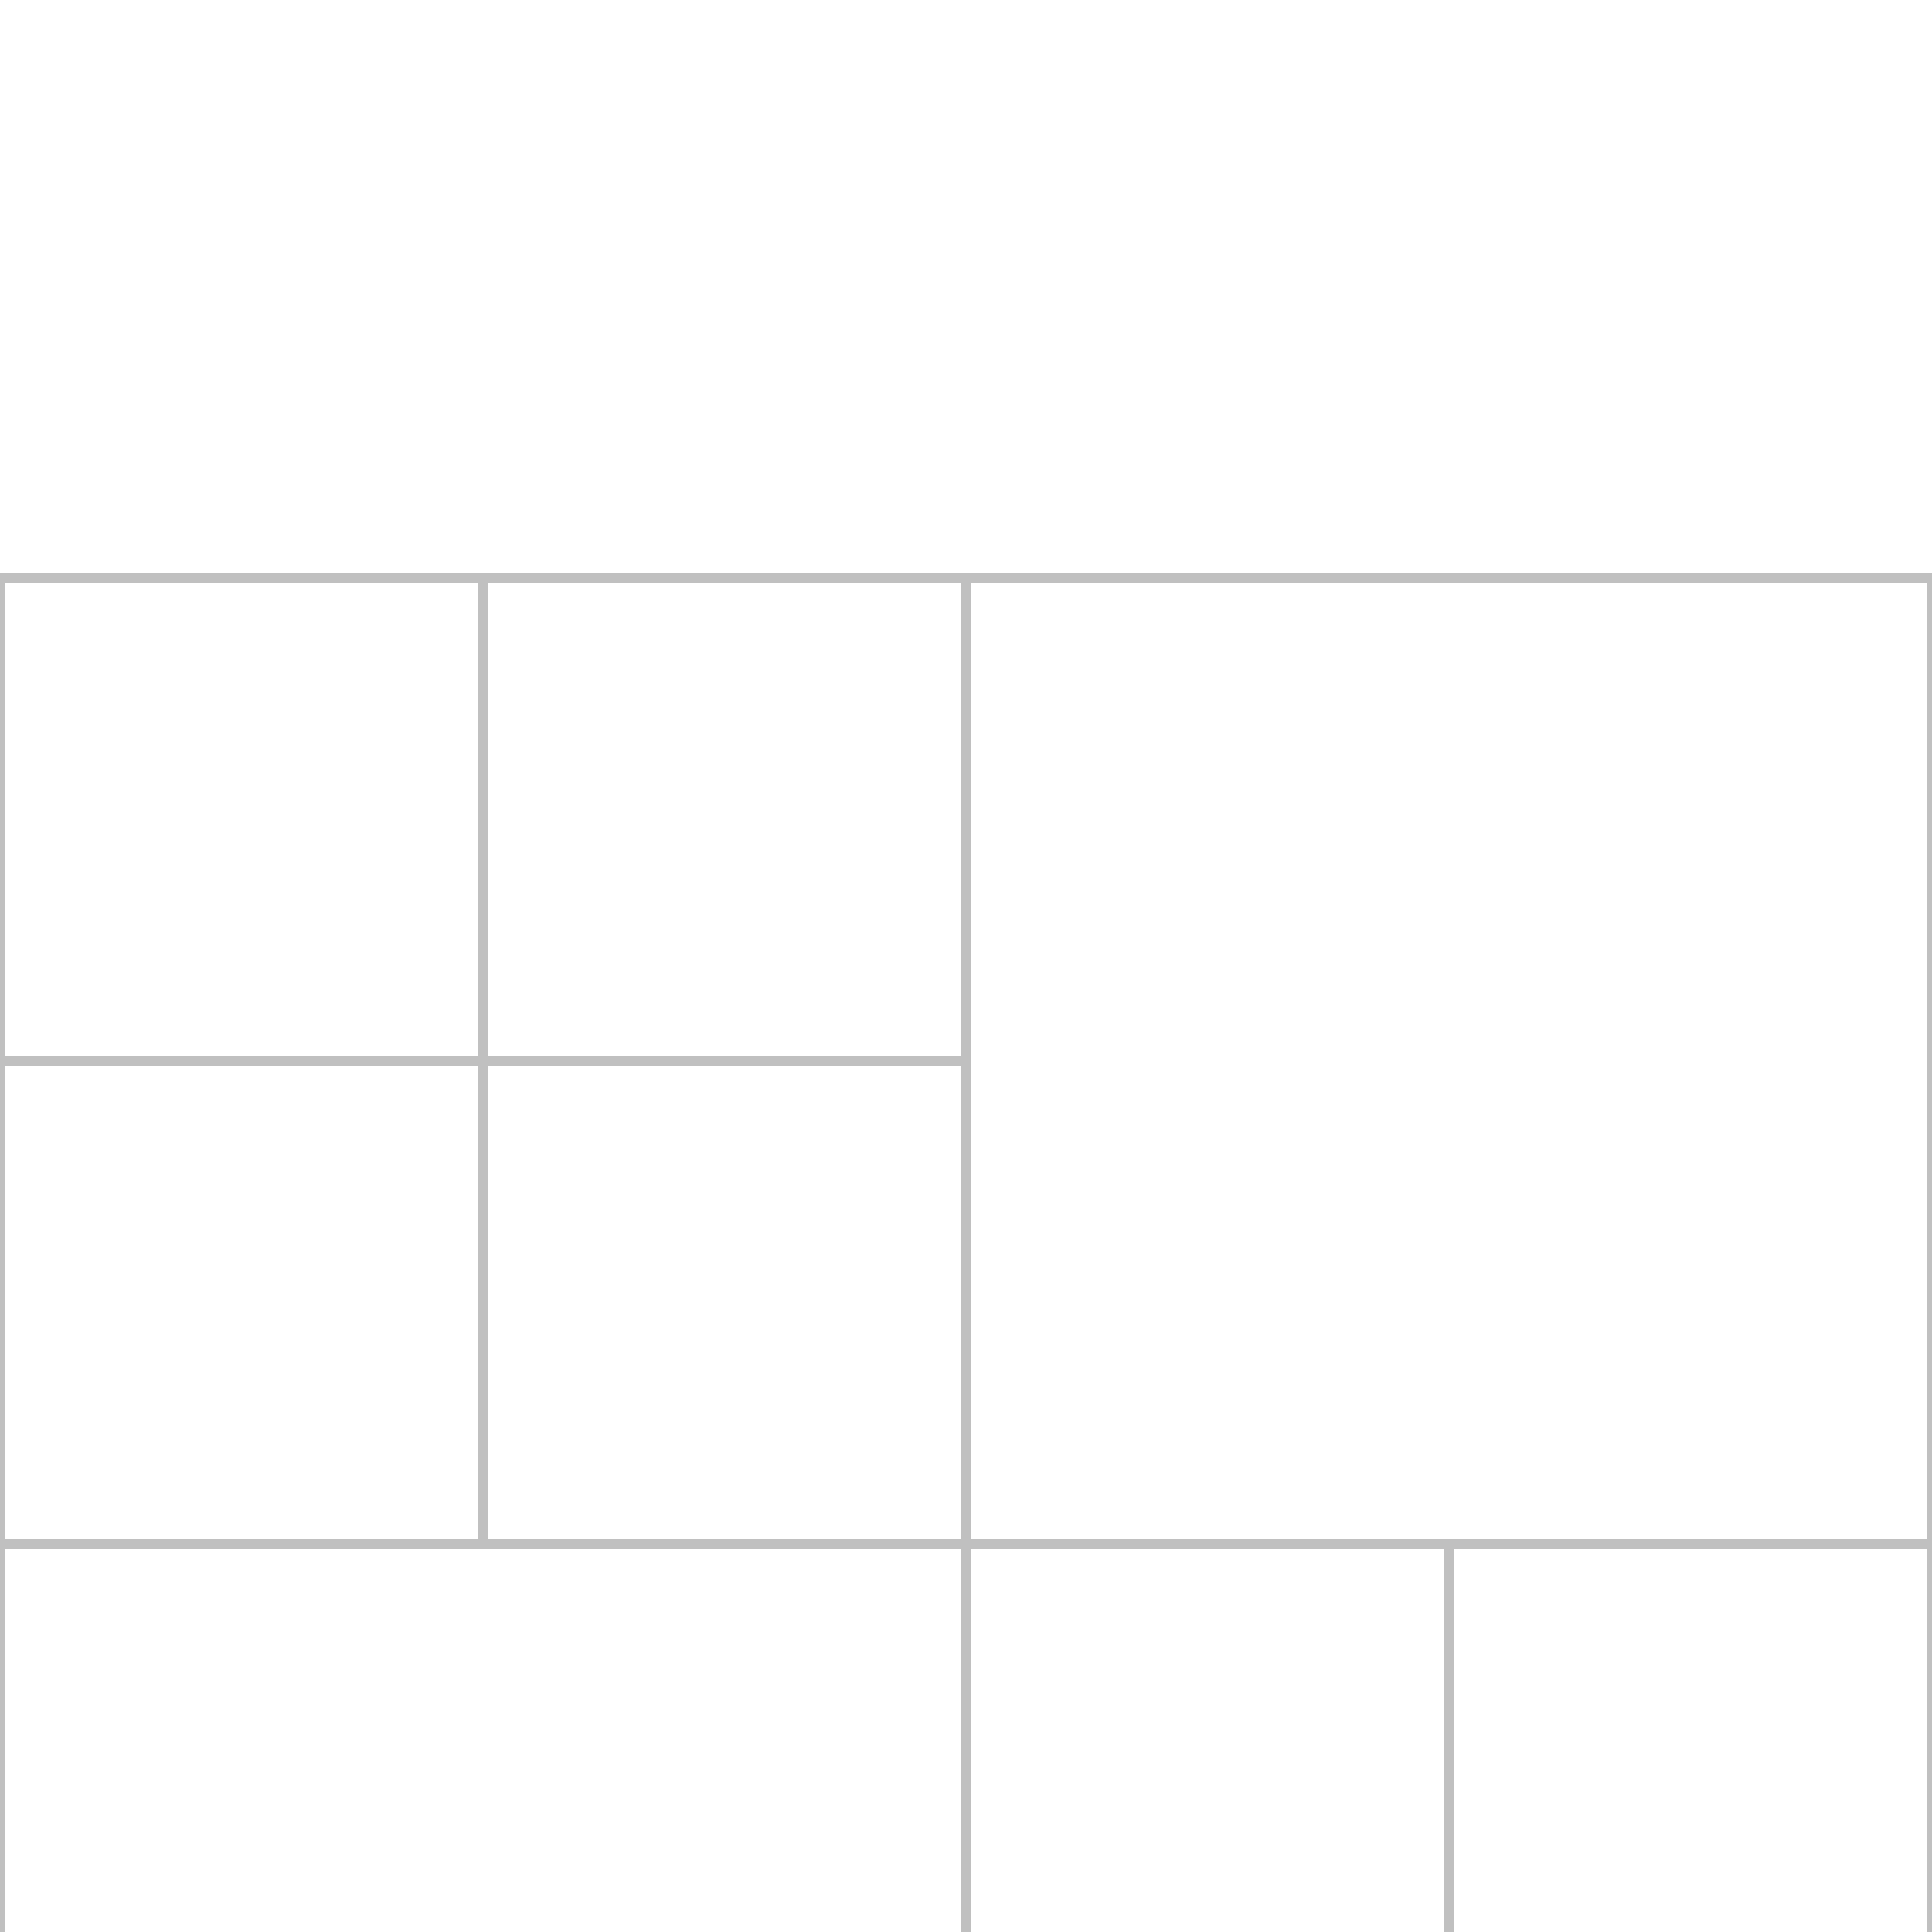
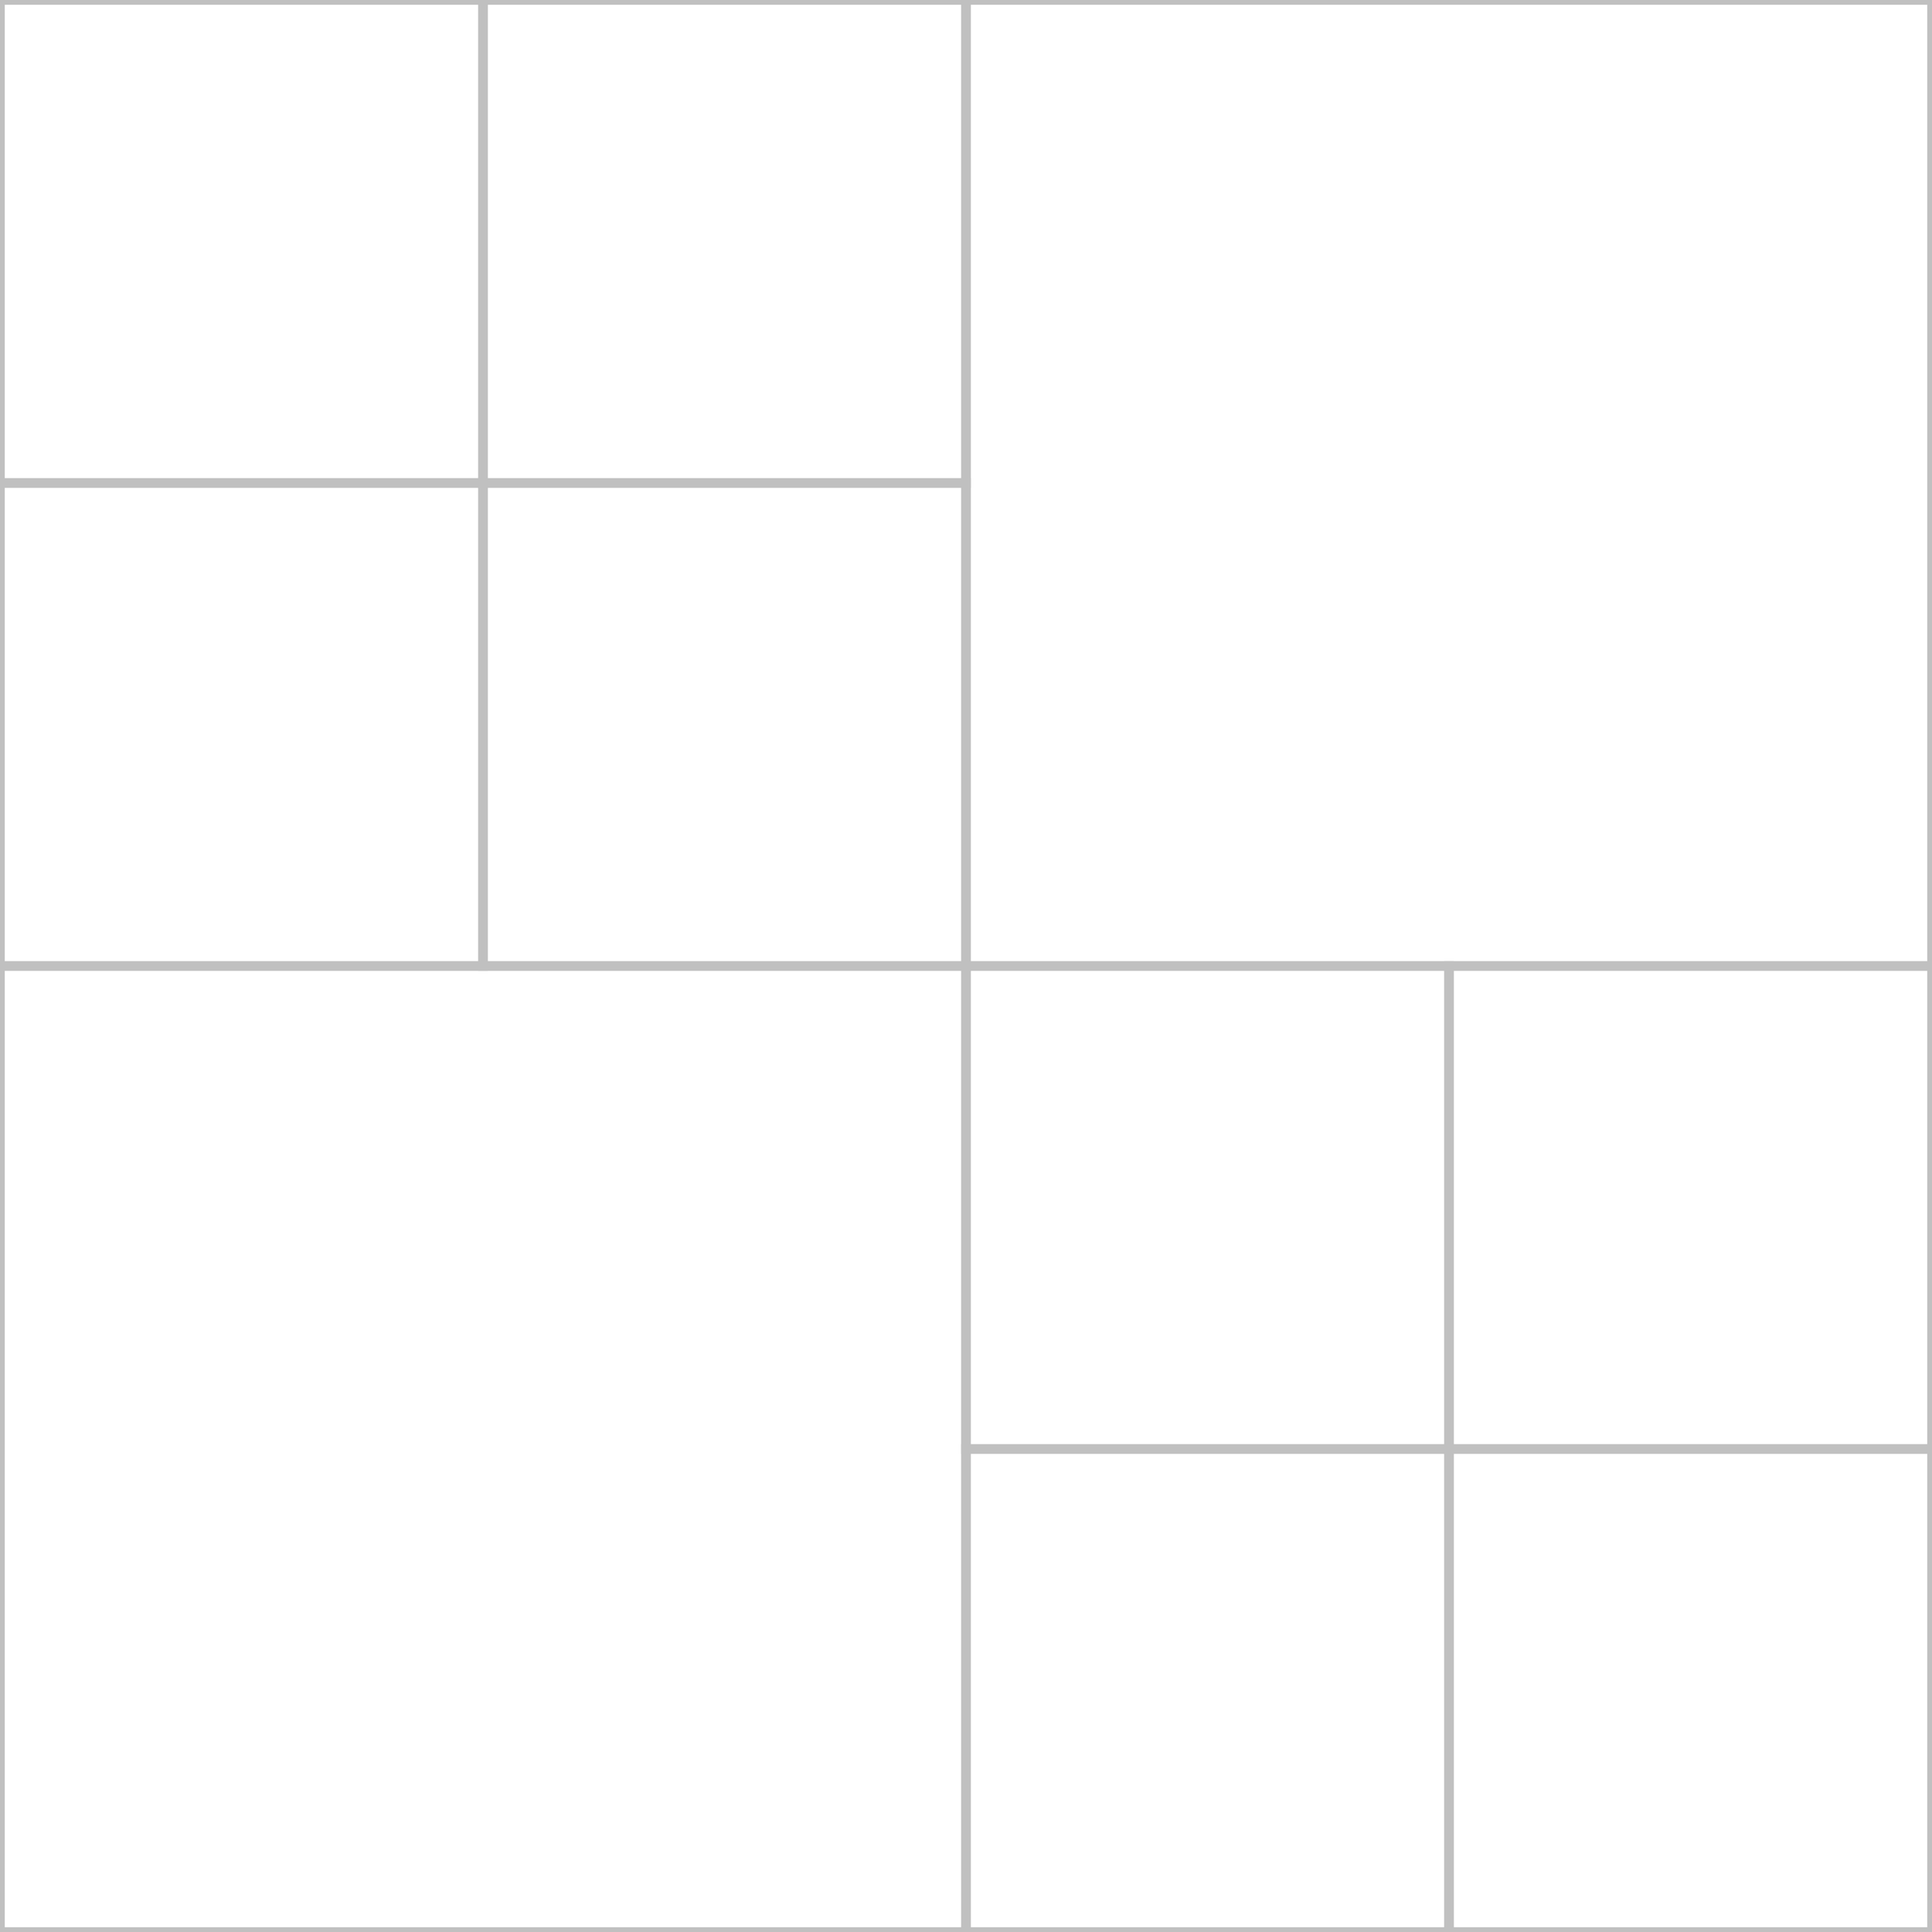
<svg xmlns="http://www.w3.org/2000/svg" width="9in" height="9in" viewBox="0 0 810 810" id="svg2" version="1.1">
  <defs id="defs4" />
-   <g id="layer1" transform="translate(0,242.3622)">
-     <g id="group1" style="stroke:#c0c0c0;stroke-opacity:1;fill:none;stroke-width:4;stroke-miterlimit:4;stroke-dasharray:none">
-       <path id="rect10724" image-id="replaceme1" d="m 0,405 405,0 0,405 -405,0 z" style="fill:none;fill-opacity:1;stroke:#c0c0c0;stroke-width:4;stroke-miterlimit:4;stroke-dasharray:none;stroke-opacity:1" />
-       <path style="fill:none;fill-opacity:1;stroke:#c0c0c0;stroke-width:4;stroke-miterlimit:4;stroke-dasharray:none;stroke-opacity:1" d="m 405,-5e-5 405,0 0,405 -405,0 z" id="path10727" image-id="replaceme1" />
+   <g id="layer1" transform="translate(0,-242.3622)">
+     <g id="group1" style="stroke:#c0c0c0;stroke-opacity:1;stroke-width:4;stroke-miterlimit:4;stroke-dasharray:none;fill:none;fill-opacity:1">
+       <path id="rect10724" image-id="replaceme1" d="m 0,647.362 405,0 0,405 -405,0 z" style="fill:none;fill-opacity:1;stroke:#c0c0c0;stroke-width:4;stroke-miterlimit:4;stroke-dasharray:none;stroke-opacity:1" />
+       <path style="fill:none;fill-opacity:1;stroke:#c0c0c0;stroke-width:4;stroke-miterlimit:4;stroke-dasharray:none;stroke-opacity:1" d="m 405,242.362 405,0 0,405 -405,0 z" id="path10727" image-id="replaceme1" />
    </g>
-     <g id="group2" style="stroke:#c0c0c0;stroke-opacity:1;fill:none;stroke-width:4;stroke-miterlimit:4;stroke-dasharray:none">
-       <path style="fill:none;fill-opacity:1;stroke:#c0c0c0;stroke-width:4;stroke-miterlimit:4;stroke-dasharray:none;stroke-opacity:1" d="m 405,405 202.5,0 0,202.5 -202.5,0 z" id="path10731" image-id="replaceme1" />
-       <path style="fill:none;fill-opacity:1;stroke:#c0c0c0;stroke-width:4;stroke-miterlimit:4;stroke-dasharray:none;stroke-opacity:1" d="m 607.5,607.5 202.5,0 L 810,810 607.5,810 Z" id="path10733" image-id="replaceme1" />
-       <path id="path10739" d="m 0,-1.5e-4 202.5,0 0,202.5 -202.5,0 z" image-id="replaceme1" style="fill:none;fill-opacity:1;stroke:#c0c0c0;stroke-width:4;stroke-miterlimit:4;stroke-dasharray:none;stroke-opacity:1" />
-       <path id="path10741" image-id="replaceme1" d="m 202.5,202.5 202.5,0 0,202.5 -202.5,0 z" style="fill:none;fill-opacity:1;stroke:#c0c0c0;stroke-width:4;stroke-miterlimit:4;stroke-dasharray:none;stroke-opacity:1" />
+     <g id="group2" style="stroke:#c0c0c0;stroke-opacity:1;stroke-width:4;stroke-miterlimit:4;stroke-dasharray:none;fill:none;fill-opacity:1">
+       <path style="fill:none;fill-opacity:1;stroke:#c0c0c0;stroke-width:4;stroke-miterlimit:4;stroke-dasharray:none;stroke-opacity:1" d="m 405,647.362 202.5,0 0,202.5 -202.5,0 z" id="path10731" image-id="replaceme1" />
+       <path style="fill:none;fill-opacity:1;stroke:#c0c0c0;stroke-width:4;stroke-miterlimit:4;stroke-dasharray:none;stroke-opacity:1" d="m 607.5,849.862 202.5,0 0,202.5 -202.5,0 z" id="path10733" image-id="replaceme1" />
+       <path id="path10739" d="m 0,242.362 202.5,0 0,202.5 -202.5,0 z" image-id="replaceme1" style="fill:none;fill-opacity:1;stroke:#c0c0c0;stroke-width:4;stroke-miterlimit:4;stroke-dasharray:none;stroke-opacity:1" />
+       <path id="path10741" image-id="replaceme1" d="m 202.5,444.862 202.5,0 0,202.5 -202.5,0 z" style="fill:none;fill-opacity:1;stroke:#c0c0c0;stroke-width:4;stroke-miterlimit:4;stroke-dasharray:none;stroke-opacity:1" />
    </g>
-     <g id="group3" style="stroke:#c0c0c0;stroke-opacity:1;fill:none;stroke-width:4;stroke-miterlimit:4;stroke-dasharray:none">
-       <path id="path10729" image-id="replaceme1" d="m 405,607.5 202.5,0 L 607.5,810 405,810 Z" style="fill:none;fill-opacity:1;stroke:#c0c0c0;stroke-width:4;stroke-miterlimit:4;stroke-dasharray:none;stroke-opacity:1" />
-       <path id="path10735" image-id="replaceme1" d="m 607.5,405 202.5,0 0,202.5 -202.5,0 z" style="fill:none;fill-opacity:1;stroke:#c0c0c0;stroke-width:4;stroke-miterlimit:4;stroke-dasharray:none;stroke-opacity:1" />
-       <path style="fill:none;fill-opacity:1;stroke:#c0c0c0;stroke-width:4;stroke-miterlimit:4;stroke-dasharray:none;stroke-opacity:1" d="m 0,202.5 202.5,0 0,202.5 -202.5,0 z" id="path10737" image-id="replaceme1" />
-       <path style="fill:none;fill-opacity:1;stroke:#c0c0c0;stroke-width:4;stroke-miterlimit:4;stroke-dasharray:none;stroke-opacity:1" d="m 202.5,-1.5e-4 202.5,0 0,202.5 -202.5,0 z" id="path10743" image-id="replaceme1" />
+     <g id="group3" style="stroke:#c0c0c0;stroke-opacity:1;stroke-width:4;stroke-miterlimit:4;stroke-dasharray:none;fill:none;fill-opacity:1">
+       <path id="path10729" image-id="replaceme1" d="m 405,849.862 202.5,0 0,202.5 -202.5,0 z" style="fill:none;fill-opacity:1;stroke:#c0c0c0;stroke-width:4;stroke-miterlimit:4;stroke-dasharray:none;stroke-opacity:1" />
+       <path id="path10735" image-id="replaceme1" d="m 607.5,647.362 202.5,0 0,202.5 -202.5,0 z" style="fill:none;fill-opacity:1;stroke:#c0c0c0;stroke-width:4;stroke-miterlimit:4;stroke-dasharray:none;stroke-opacity:1" />
+       <path style="fill:none;fill-opacity:1;stroke:#c0c0c0;stroke-width:4;stroke-miterlimit:4;stroke-dasharray:none;stroke-opacity:1" d="m 0,444.862 202.5,0 0,202.5 -202.5,0 z" id="path10737" image-id="replaceme1" />
+       <path style="fill:none;fill-opacity:1;stroke:#c0c0c0;stroke-width:4;stroke-miterlimit:4;stroke-dasharray:none;stroke-opacity:1" d="m 202.5,242.362 202.5,0 0,202.5 -202.5,0 z" id="path10743" image-id="replaceme1" />
    </g>
  </g>
</svg>
